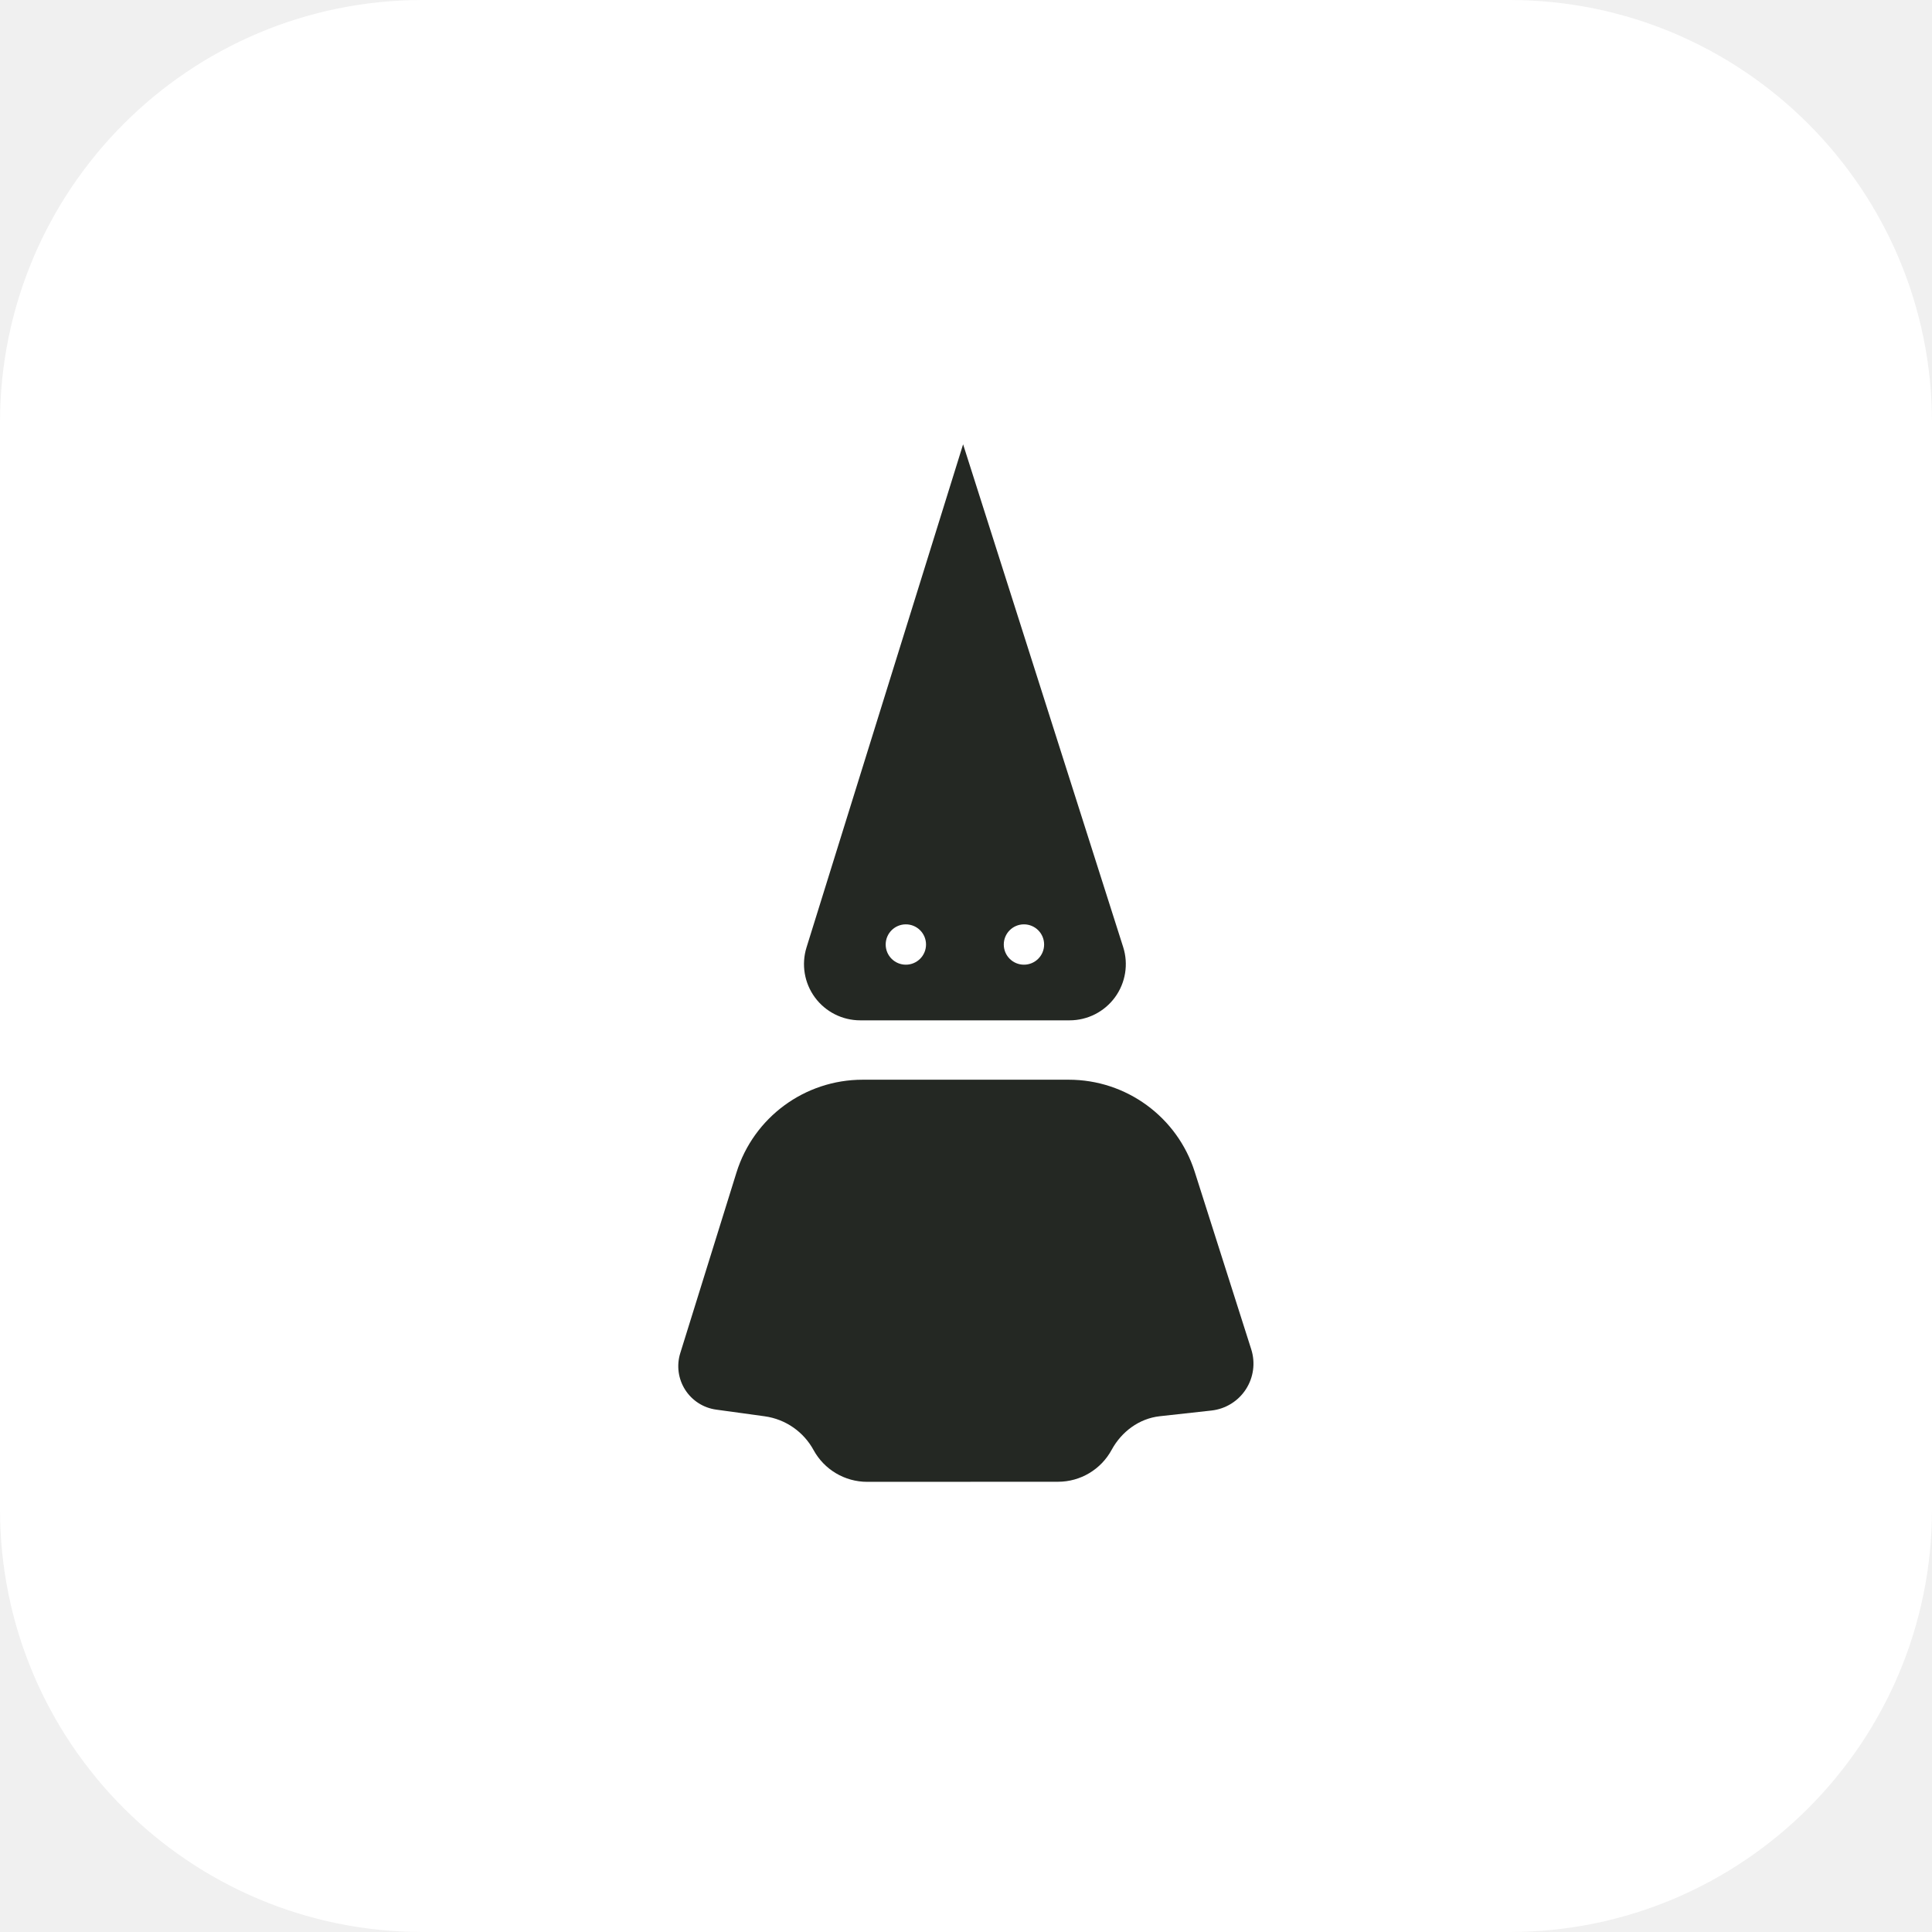
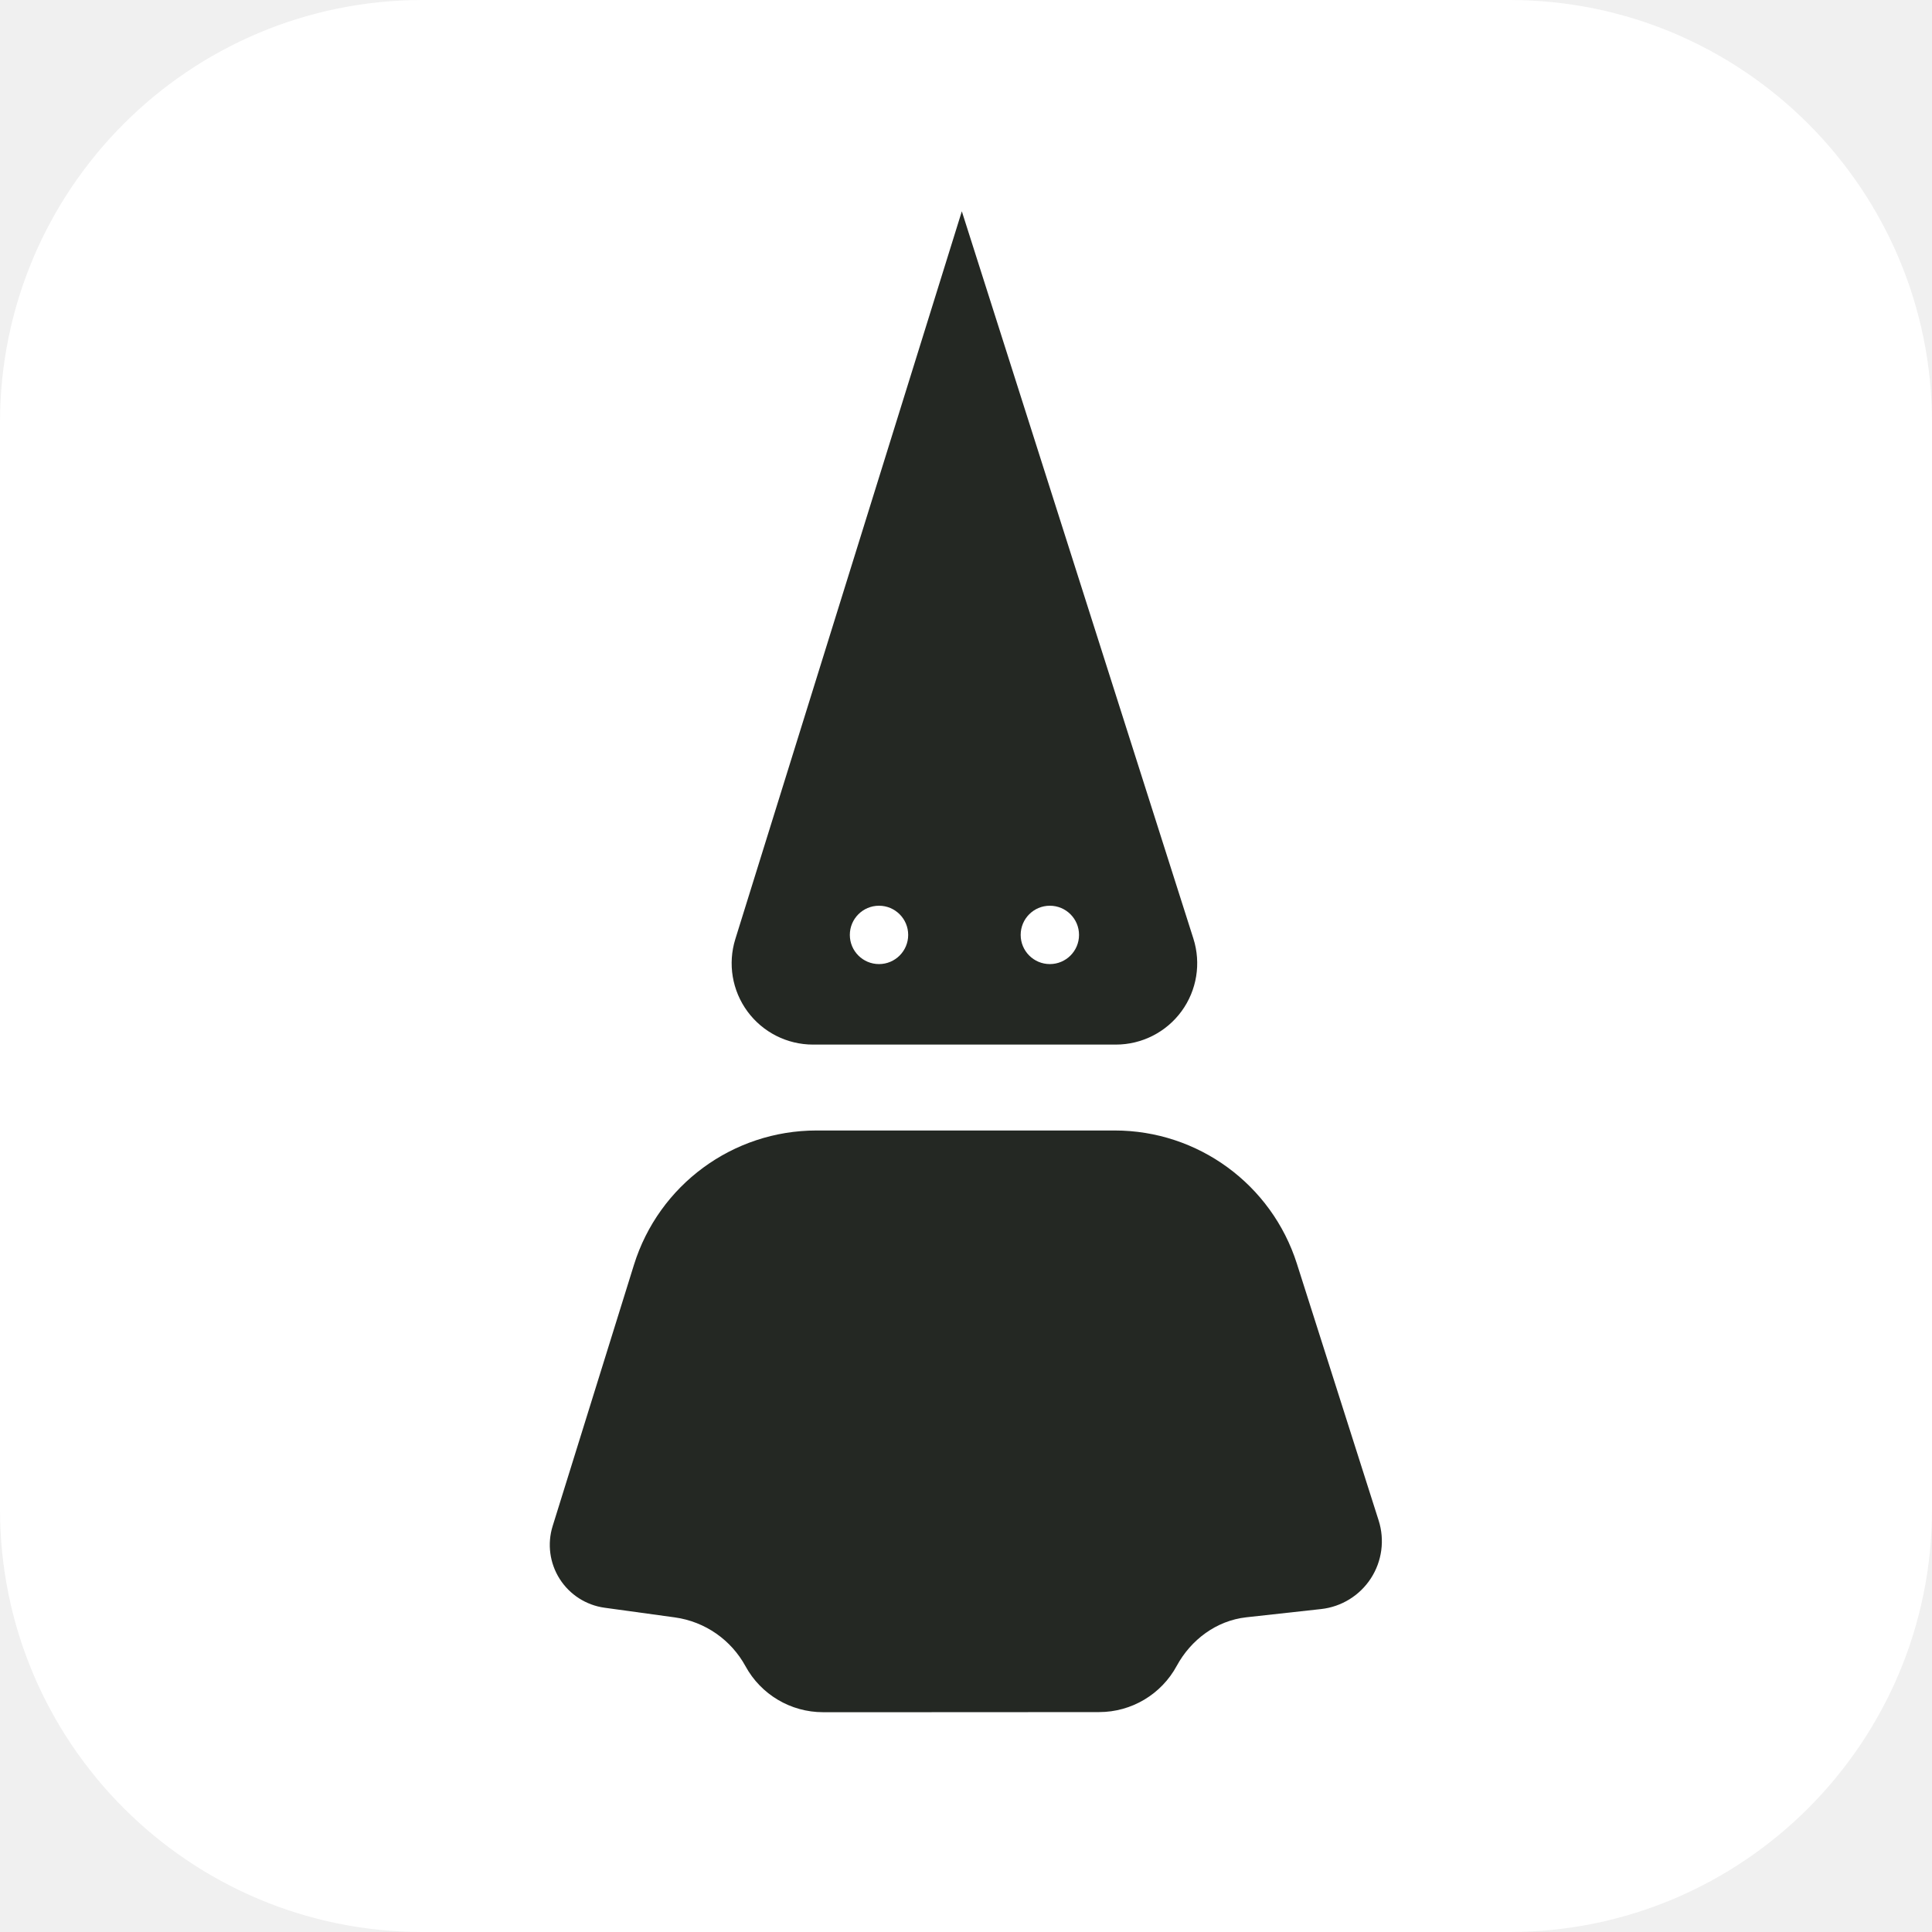
<svg xmlns="http://www.w3.org/2000/svg" width="1024" height="1024" viewBox="0 0 1024 1024">
  <rect width="1024" height="1024" rx="224" ry="224" fill="#ffffff" />
-   <g transform="translate(359.5,235.5) scale(3.3516)" fill="#242823">
+   <g transform="translate(291.4,112) scale(4.8485)" fill="#242823">
    <g transform="matrix(1,0,0,1,-1276.007,-456.3869)">
      <g transform="matrix(1,0,0,1,803.1463,-300.5305)">
        <g transform="matrix(1.410031,0,0,1.410031,-312.4826,373.3658)">
          <path d="M600.857,336.618L577.373,336.618C575.368,336.618 573.483,335.665 572.295,334.051C571.107,332.436 570.757,330.353 571.353,328.439L588.913,272.016L606.865,328.4C607.475,330.317 607.134,332.41 605.947,334.034C604.76,335.658 602.869,336.618 600.857,336.618Z" />
        </g>
        <g transform="matrix(0.343585,0,0,0.343585,294.8805,522.7367)">
          <circle cx="622.755" cy="911.802" r="9.283" style="fill:white;" />
        </g>
        <g transform="matrix(0.343585,0,0,0.343585,313.5564,522.7367)">
          <circle cx="622.755" cy="911.802" r="9.283" style="fill:white;" />
        </g>
        <g transform="matrix(1.410031,0,0,1.410031,-312.4826,373.3658)">
          <path d="M605.581,384.773C604.387,386.987 602.075,388.368 599.56,388.368C593.673,388.377 584.037,388.377 578.15,388.377C575.643,388.376 573.336,387.006 572.137,384.804C571.043,382.804 569.047,381.355 566.652,381.025L561.215,380.277C559.783,380.08 558.511,379.263 557.736,378.043C556.961,376.824 556.761,375.325 557.191,373.945L563.493,353.696C565.421,347.5 571.156,343.278 577.645,343.278L600.766,343.278C607.219,343.278 612.931,347.454 614.889,353.603L621.229,373.515C621.71,375.027 621.488,376.674 620.624,378.004C619.759,379.334 618.344,380.206 616.767,380.38L610.97,381.019C608.639,381.277 606.675,382.769 605.581,384.773Z" />
        </g>
      </g>
    </g>
  </g>
</svg>
